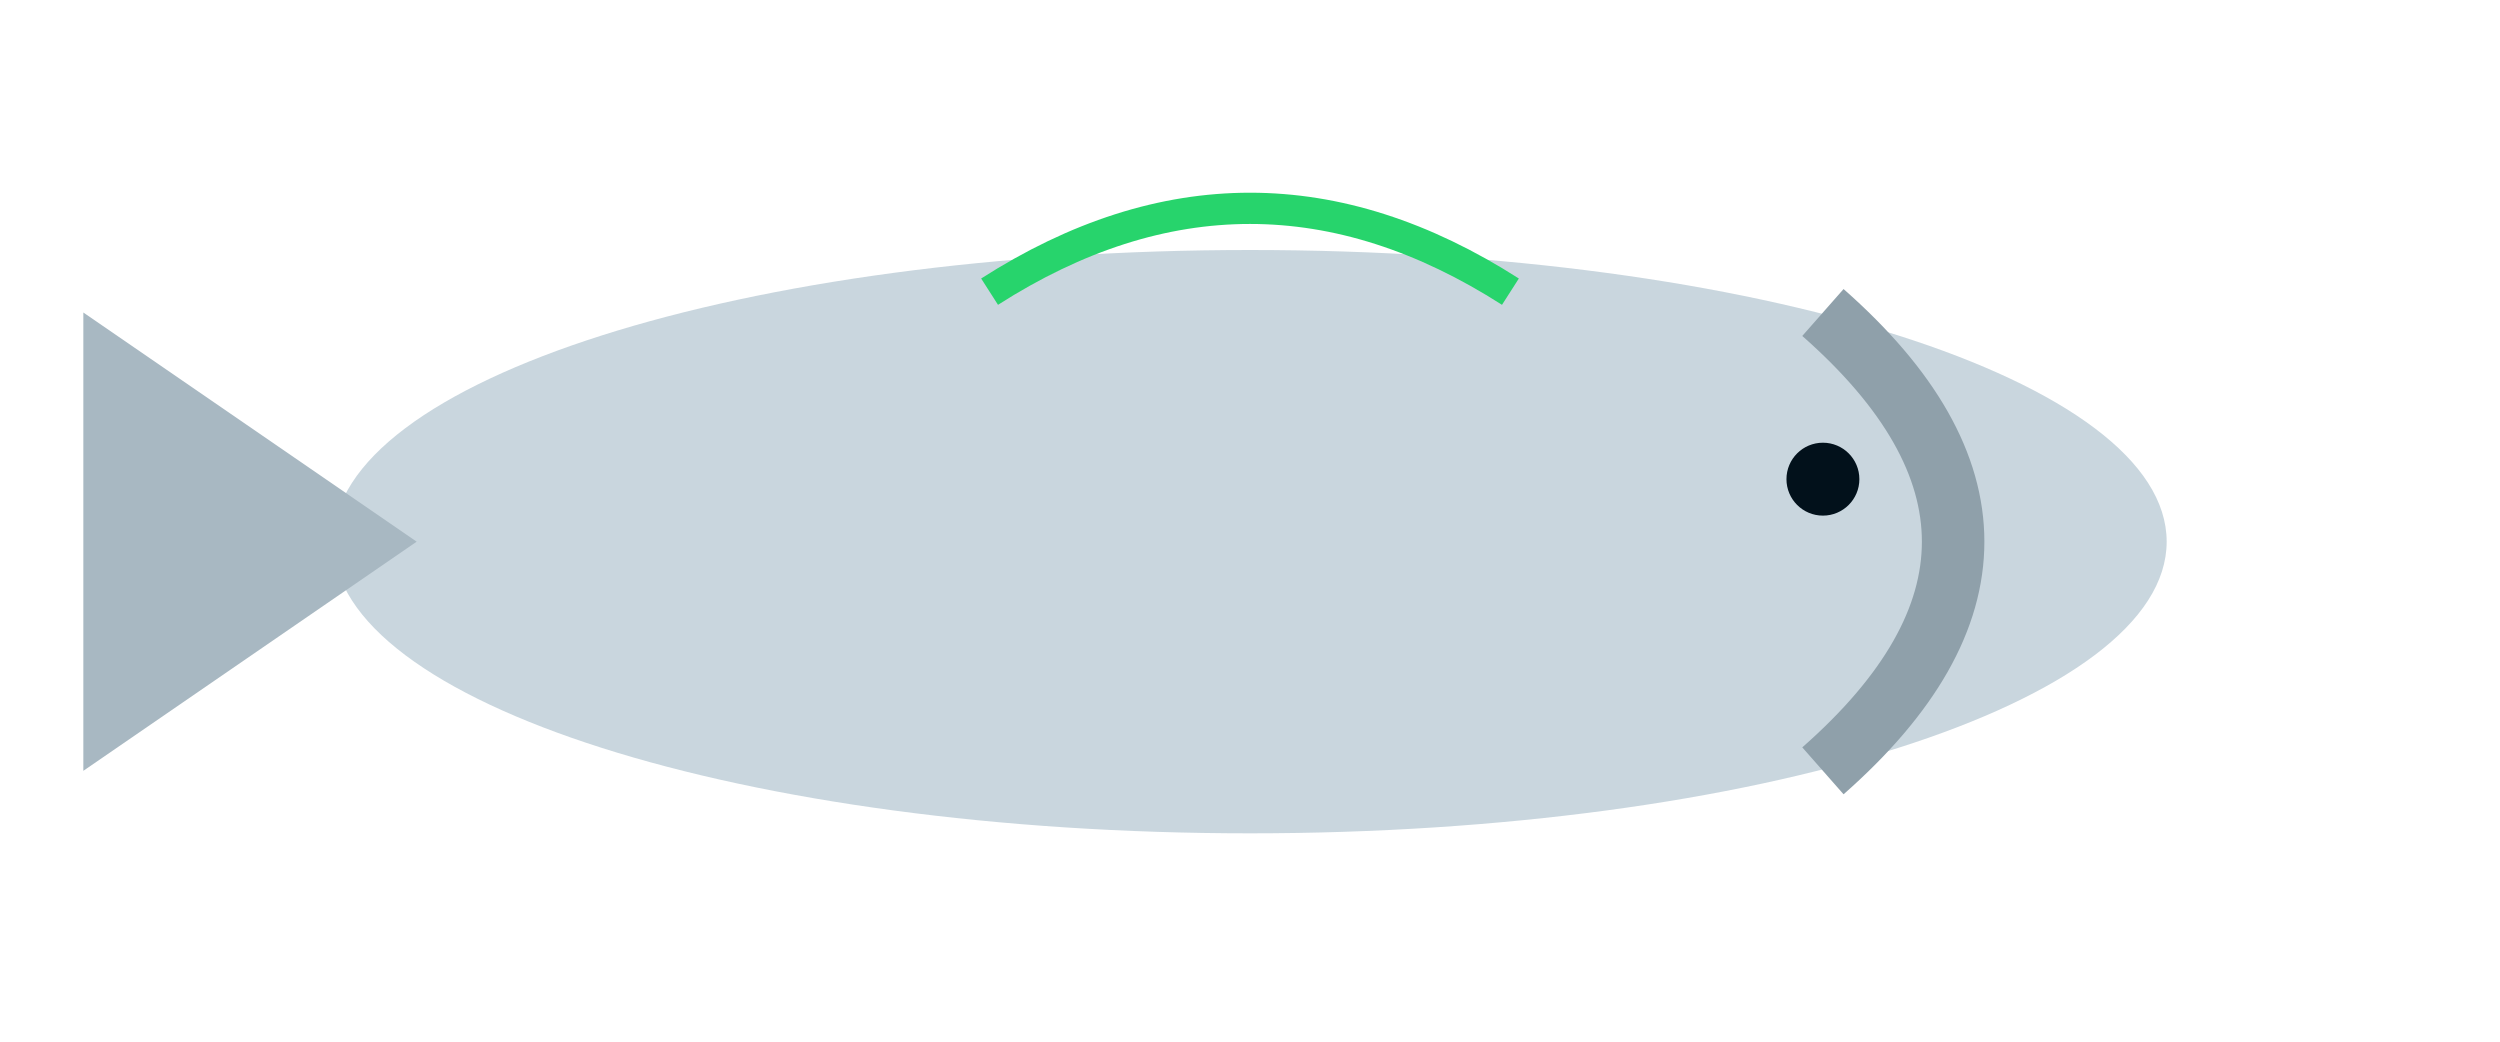
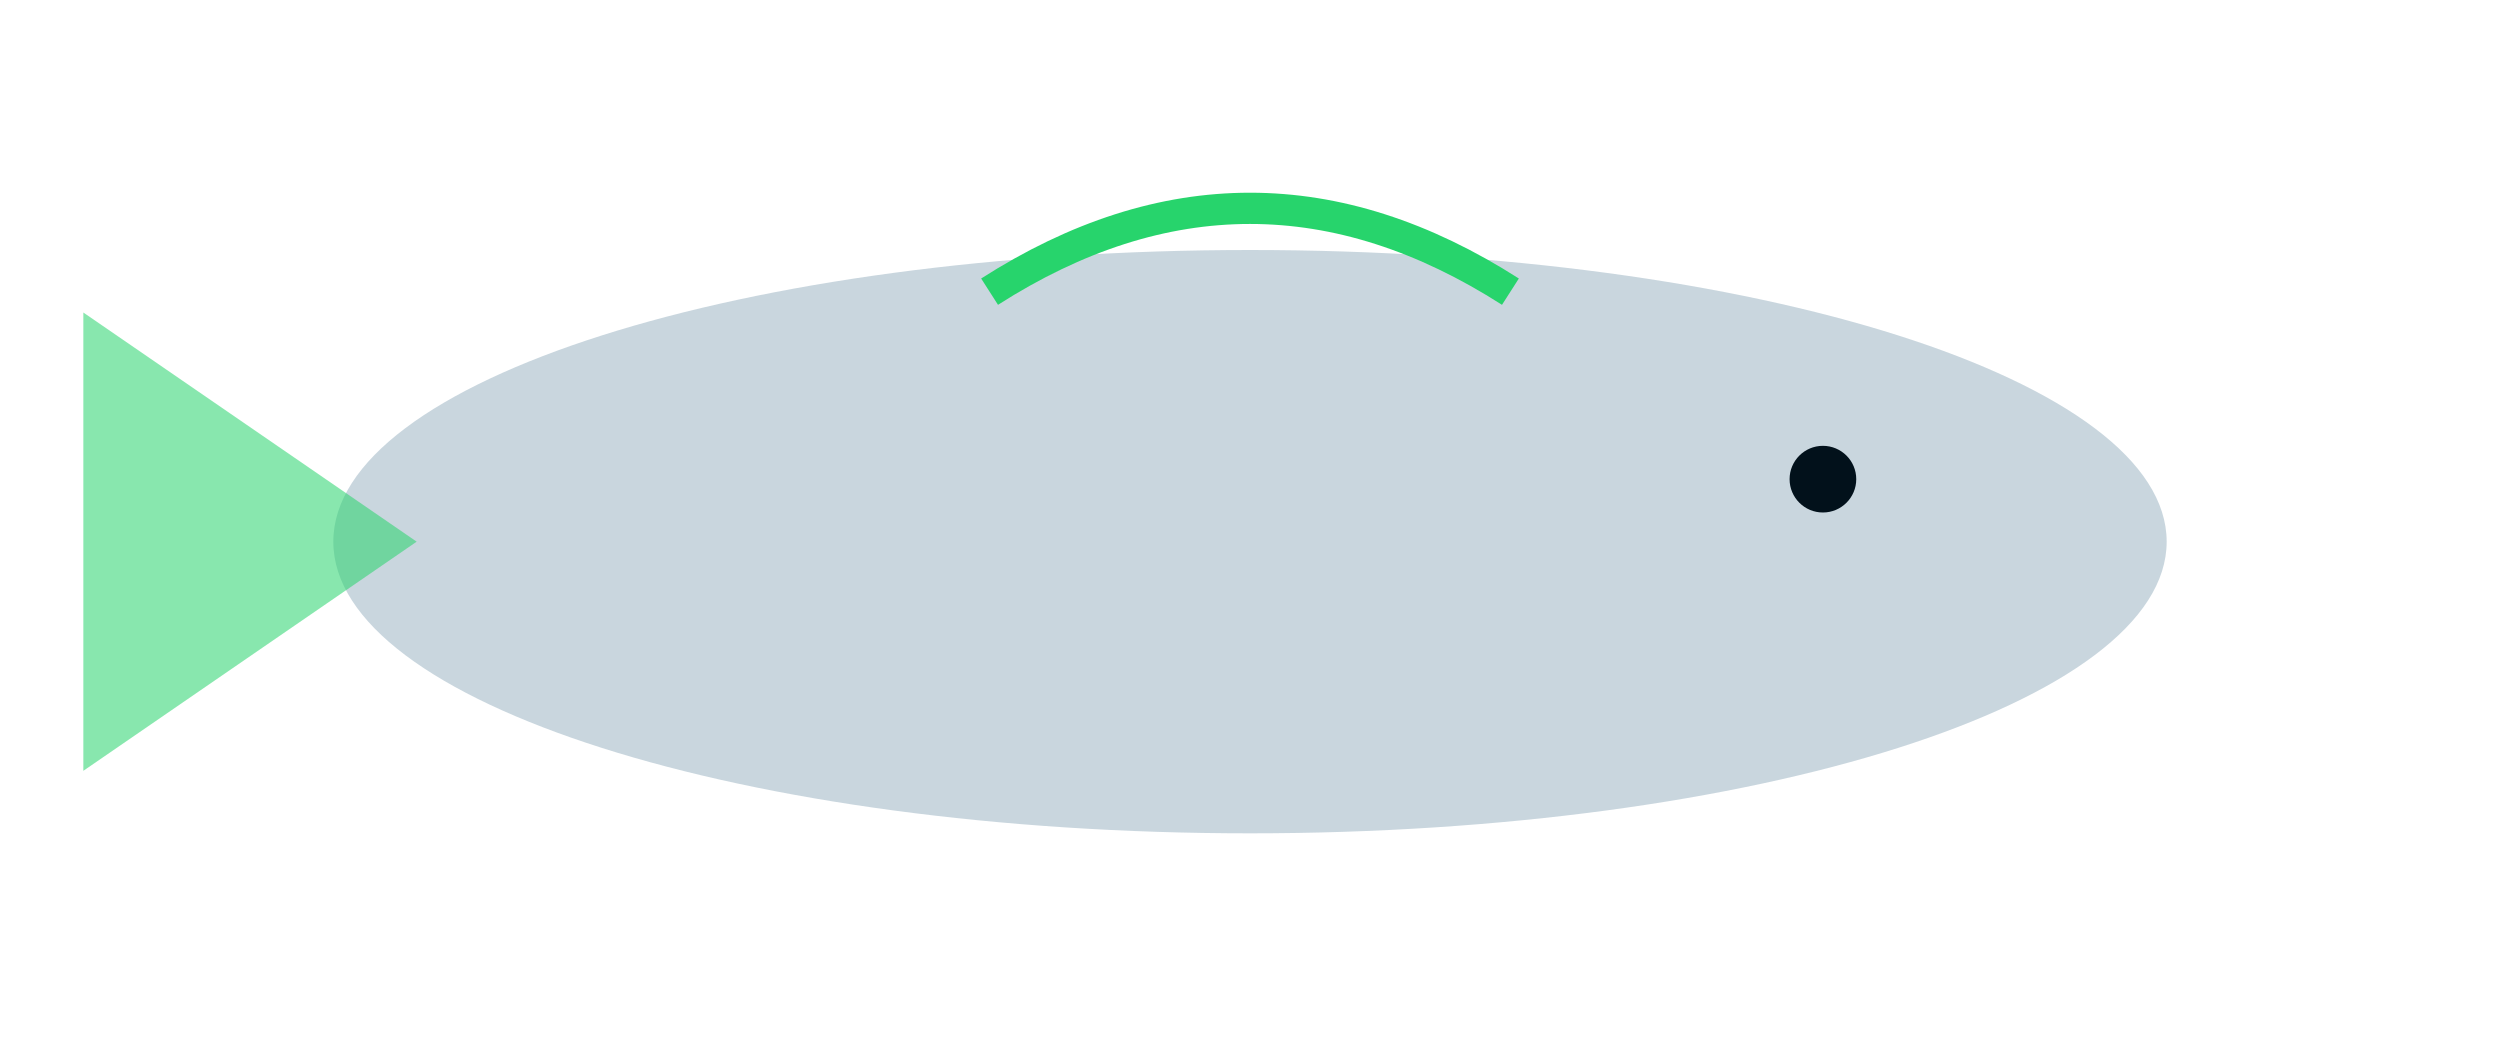
<svg xmlns="http://www.w3.org/2000/svg" viewBox="0 0 240 100" fill="none">
  <ellipse cx="120" cy="52" rx="88" ry="28" fill="#C9D6DE" />
-   <path d="M40 52 L8 30 L8 74 Z" fill="#A8B8C2" />
-   <path d="M175 30 Q200 52 175 74" stroke="#8FA0AA" stroke-width="6" fill="none" />
-   <circle cx="175" cy="46" r="3.5" fill="#02111B" />
+   <path d="M40 52 L8 30 L8 74 Z" fill="#27D46C" opacity=".55" />
  <path d="M95 28 Q120 12 145 28" stroke="#27D46C" stroke-width="3" fill="none" />
+   <circle cx="175" cy="46" r="3.2" fill="#02111B" />
</svg>
